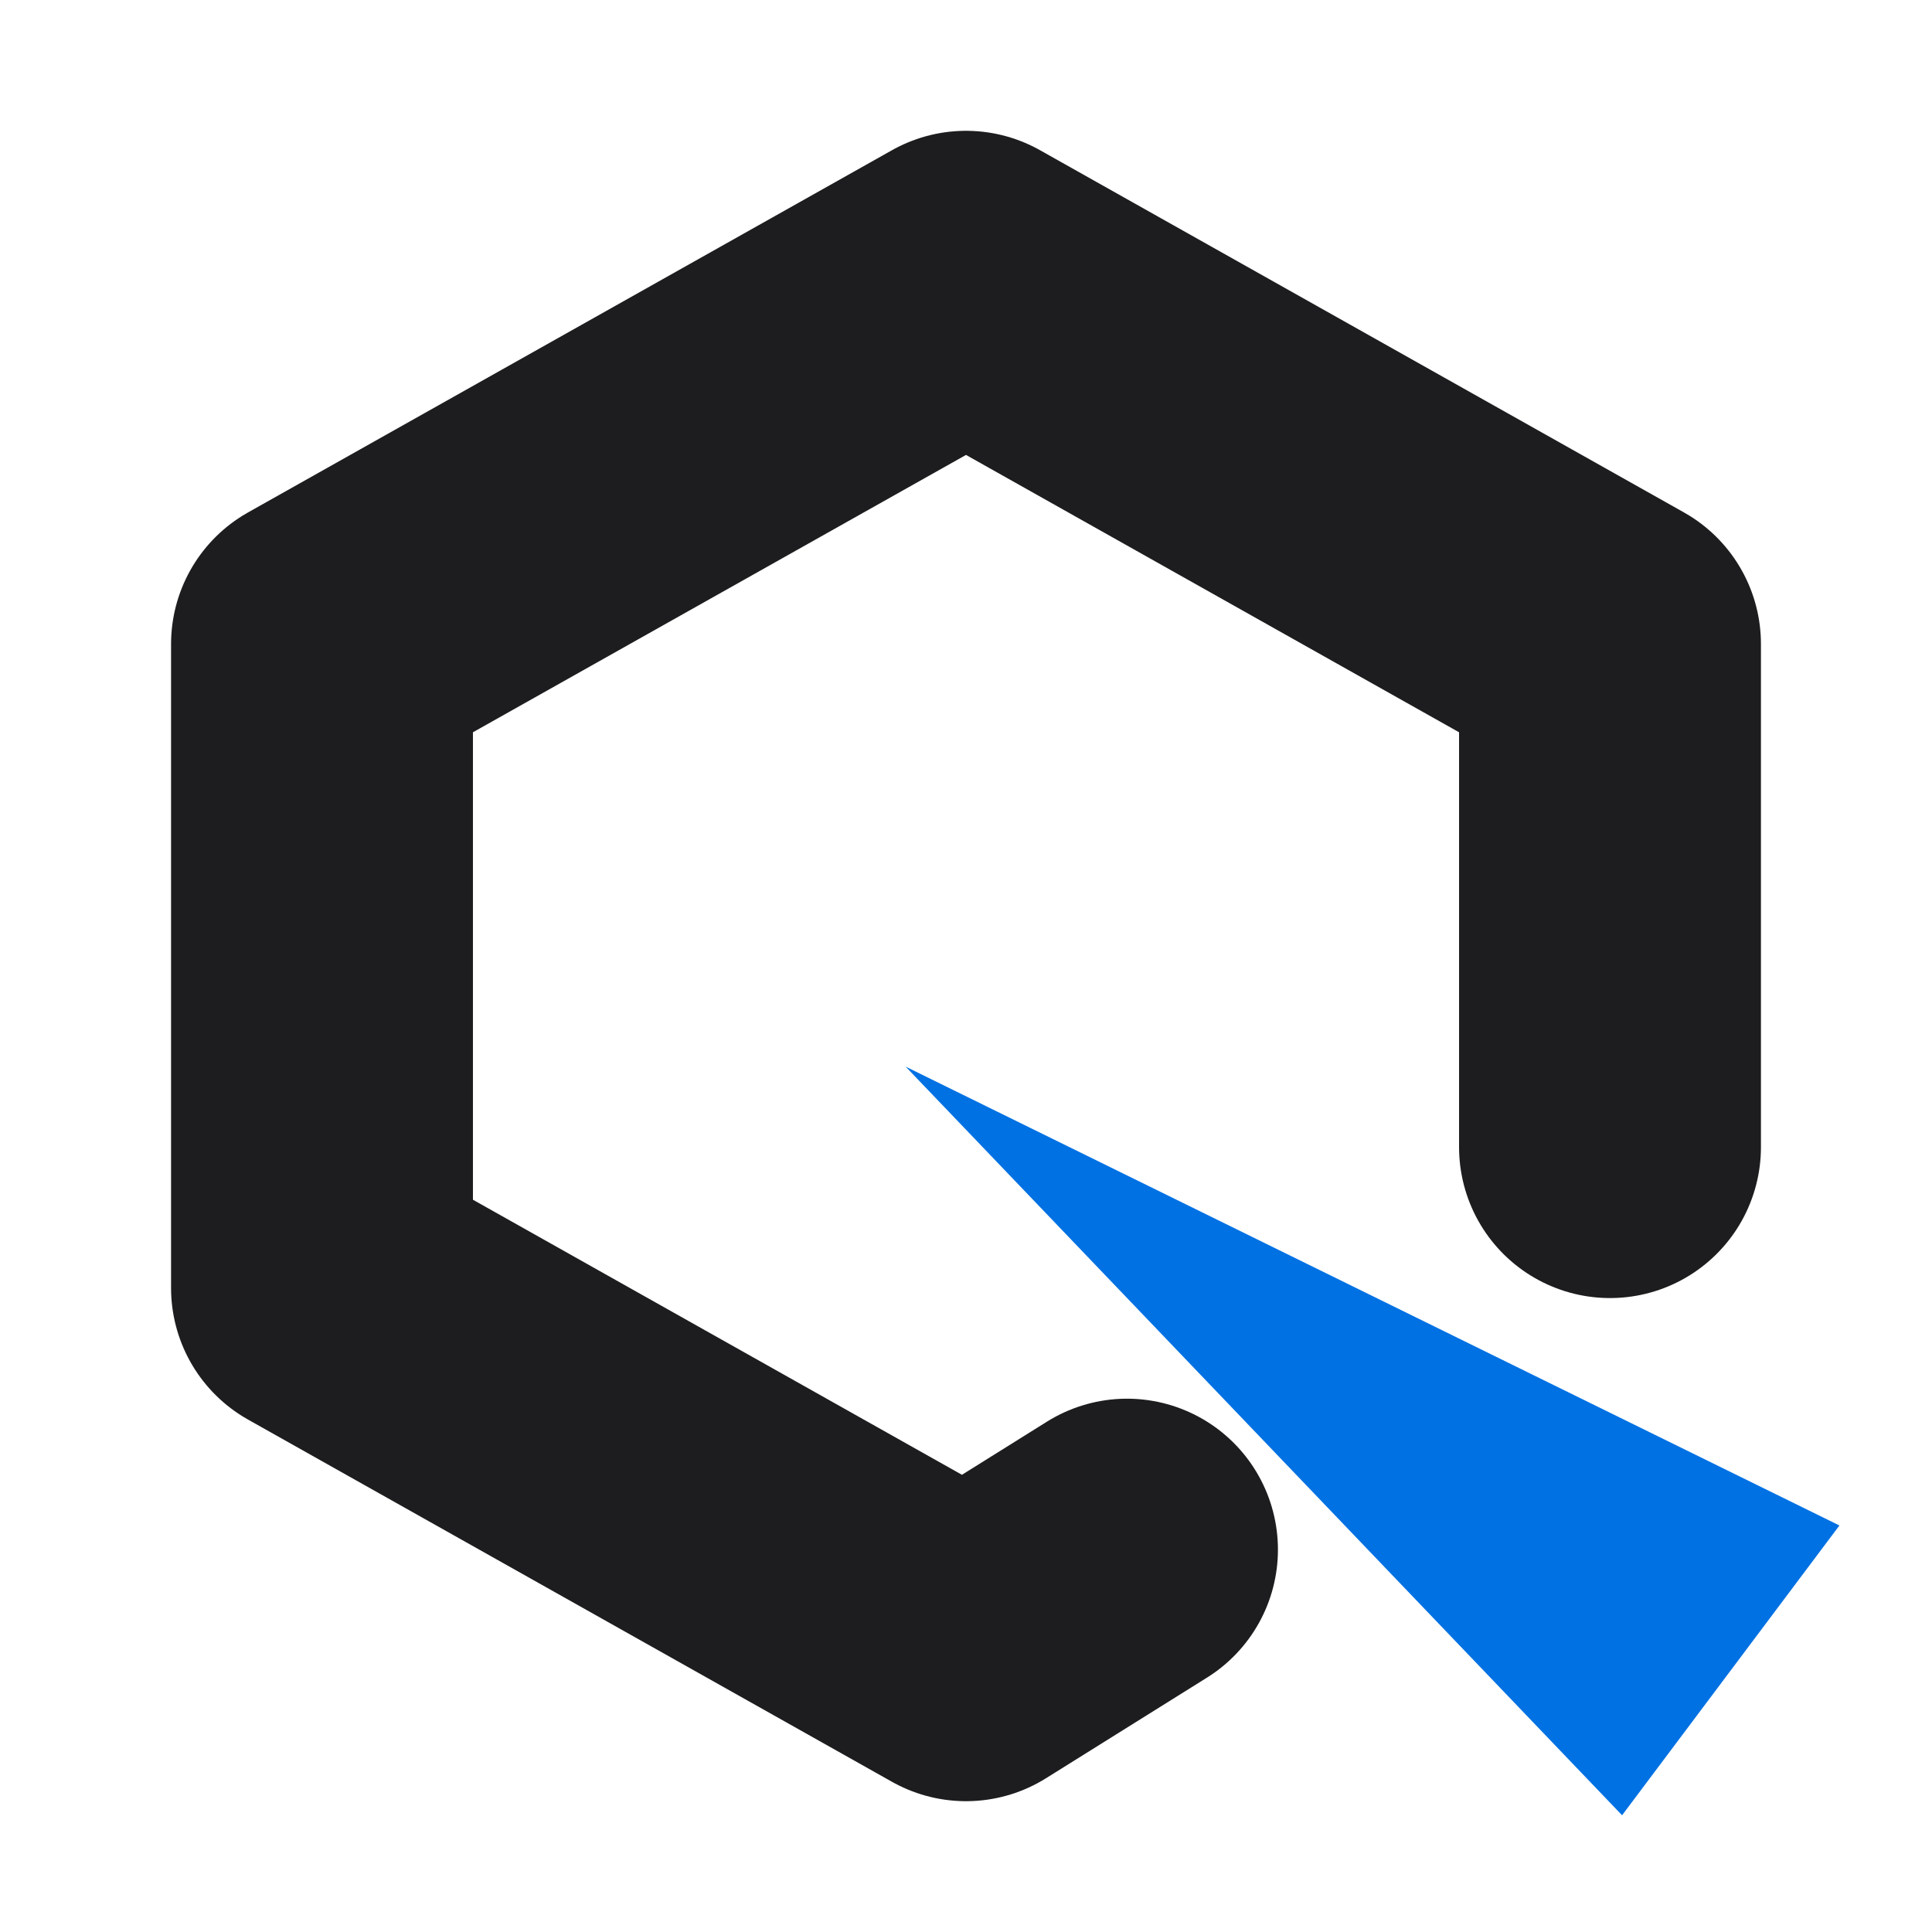
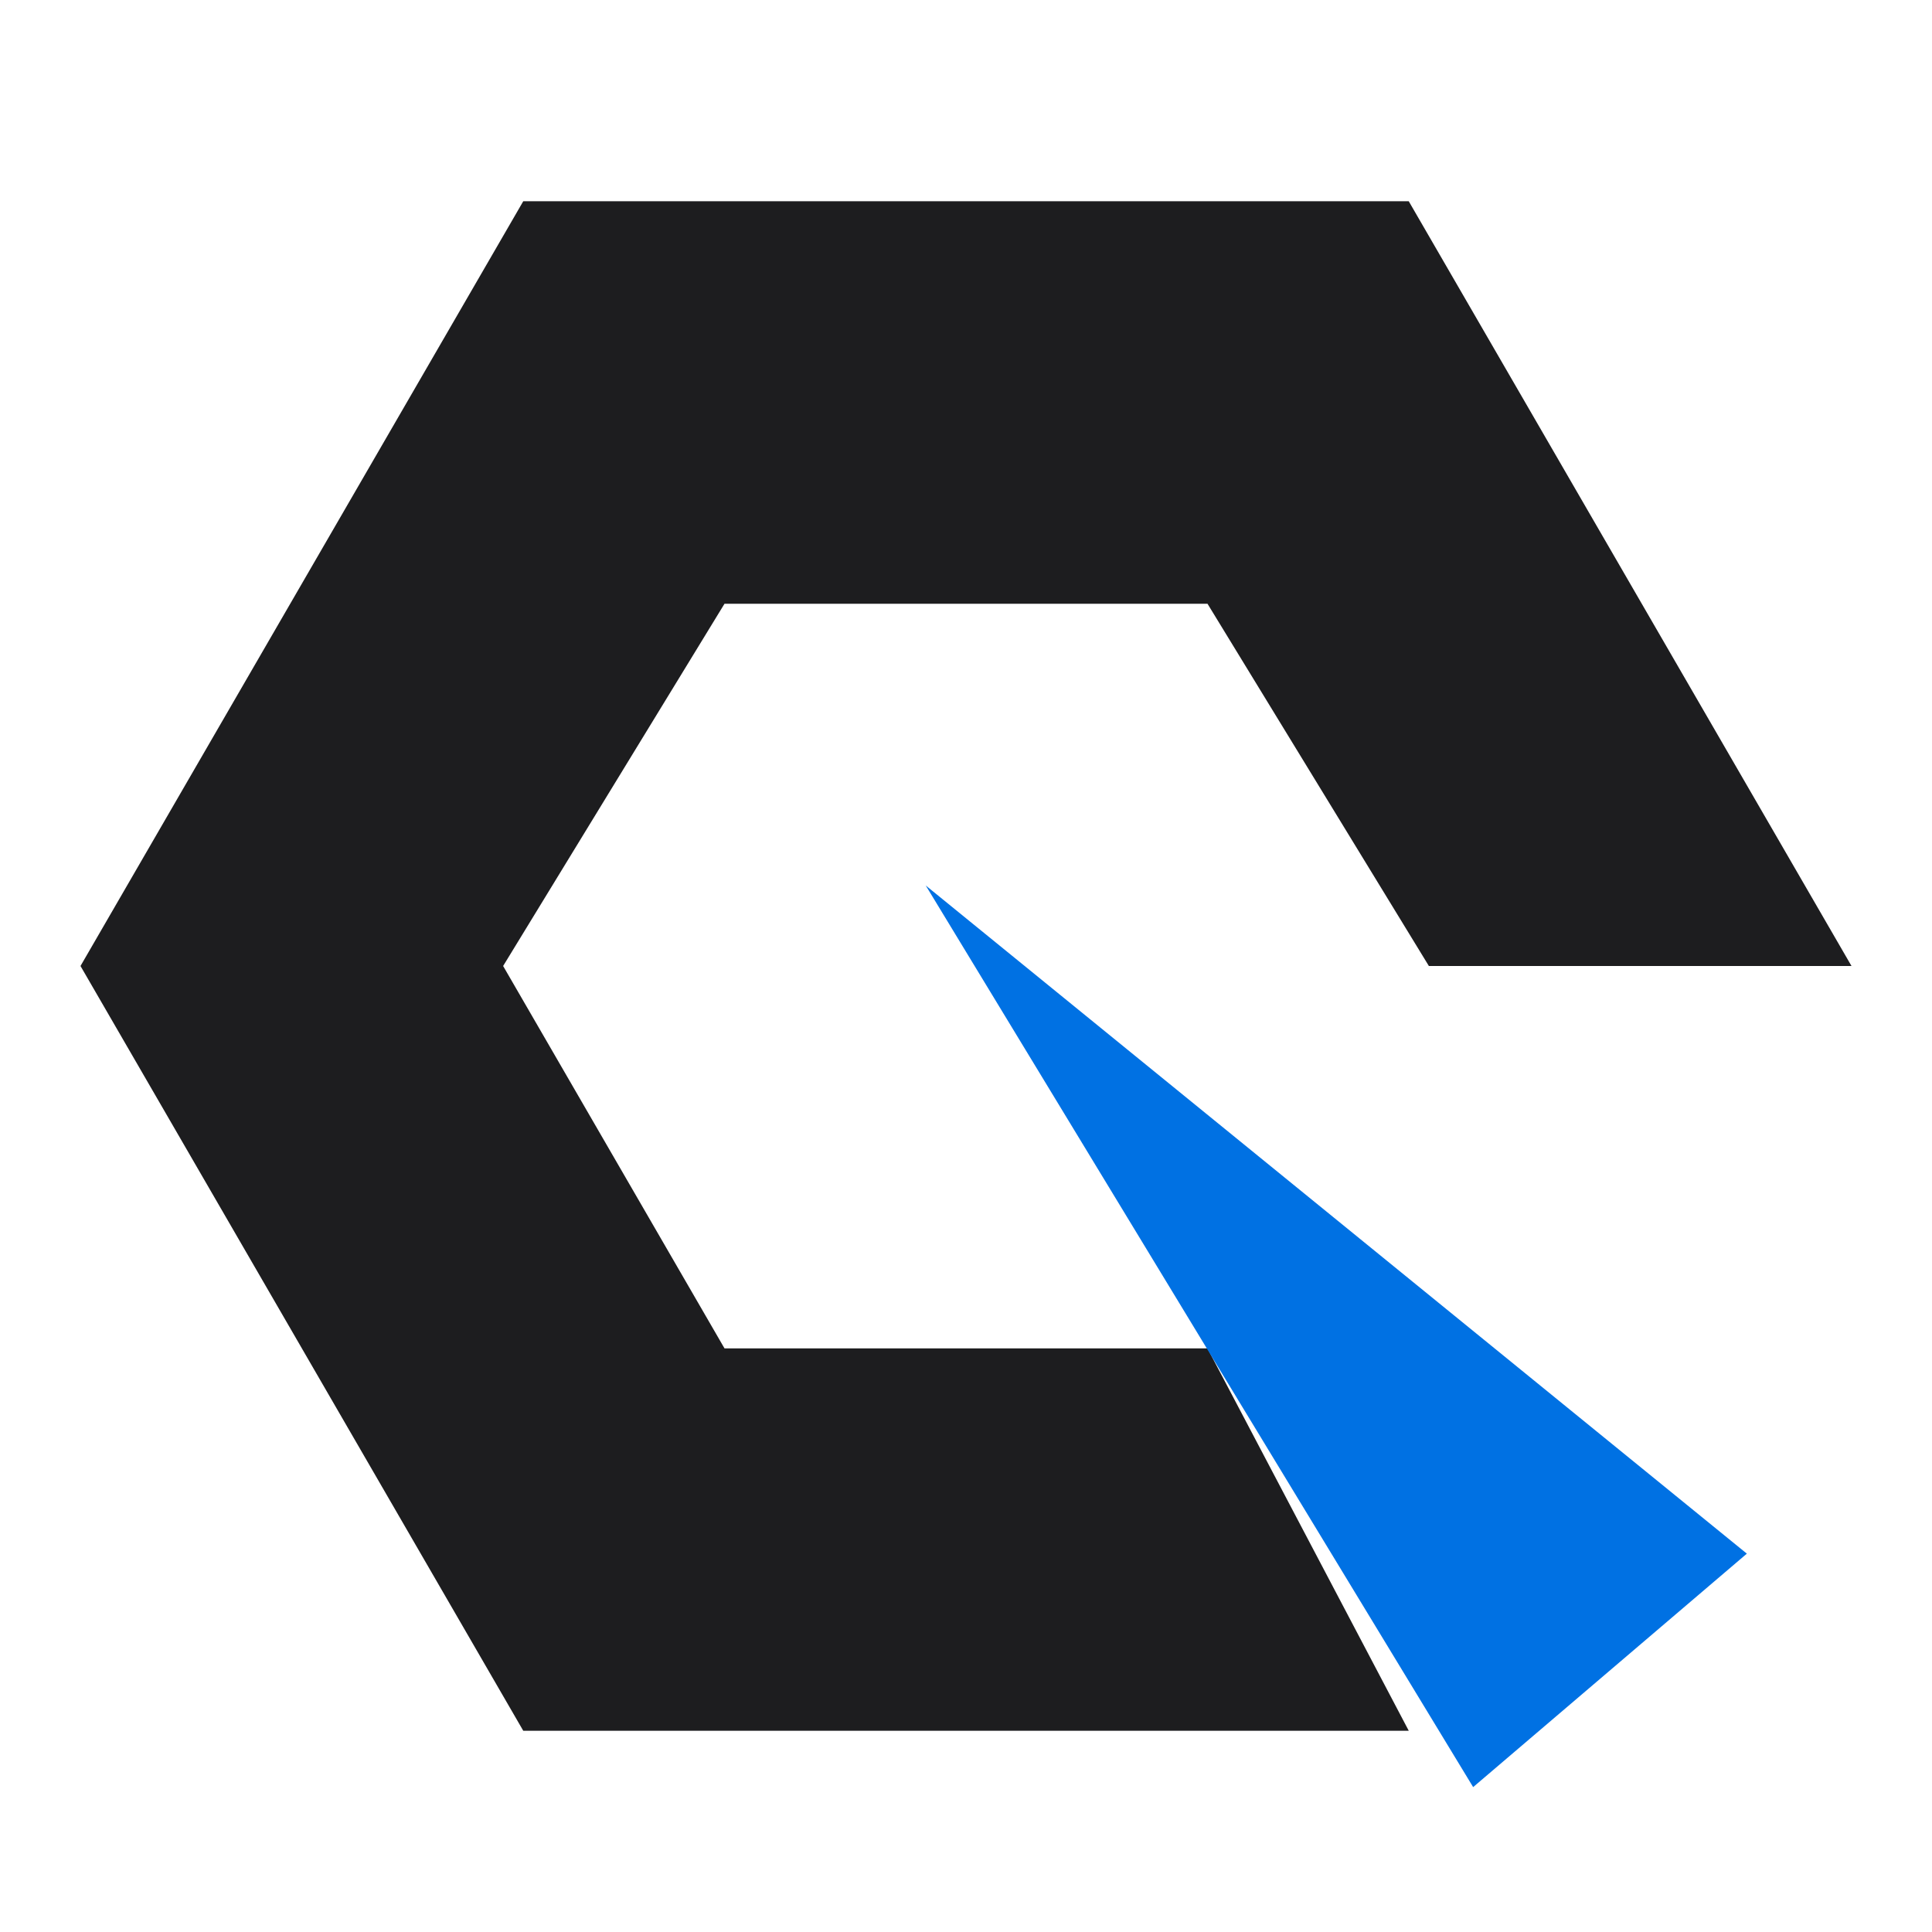
<svg xmlns="http://www.w3.org/2000/svg" viewBox="0 0 48 48" fill="none">
-   <path d="M28 38.5 24 41 8 32V16L24 7l16 9v12.5" stroke="#1D1D1F" stroke-width="7.5" stroke-linecap="round" stroke-linejoin="round" />
-   <path d="M22.5 26.5 45.7 37.9 40.3 45.1 22.5 26.5Z" fill="#0071E3" />
+   <path d="M13 5h22l11 19H35.5L30 15H18l-5.5 9 5.5 9.5h12L35 43H13L2 24 13 5Z" fill="#1D1D1F" />
+   <path d="m23 22 20.4 16.6-6.8 5.8L23 22Z" fill="#0071E3" />
</svg>
